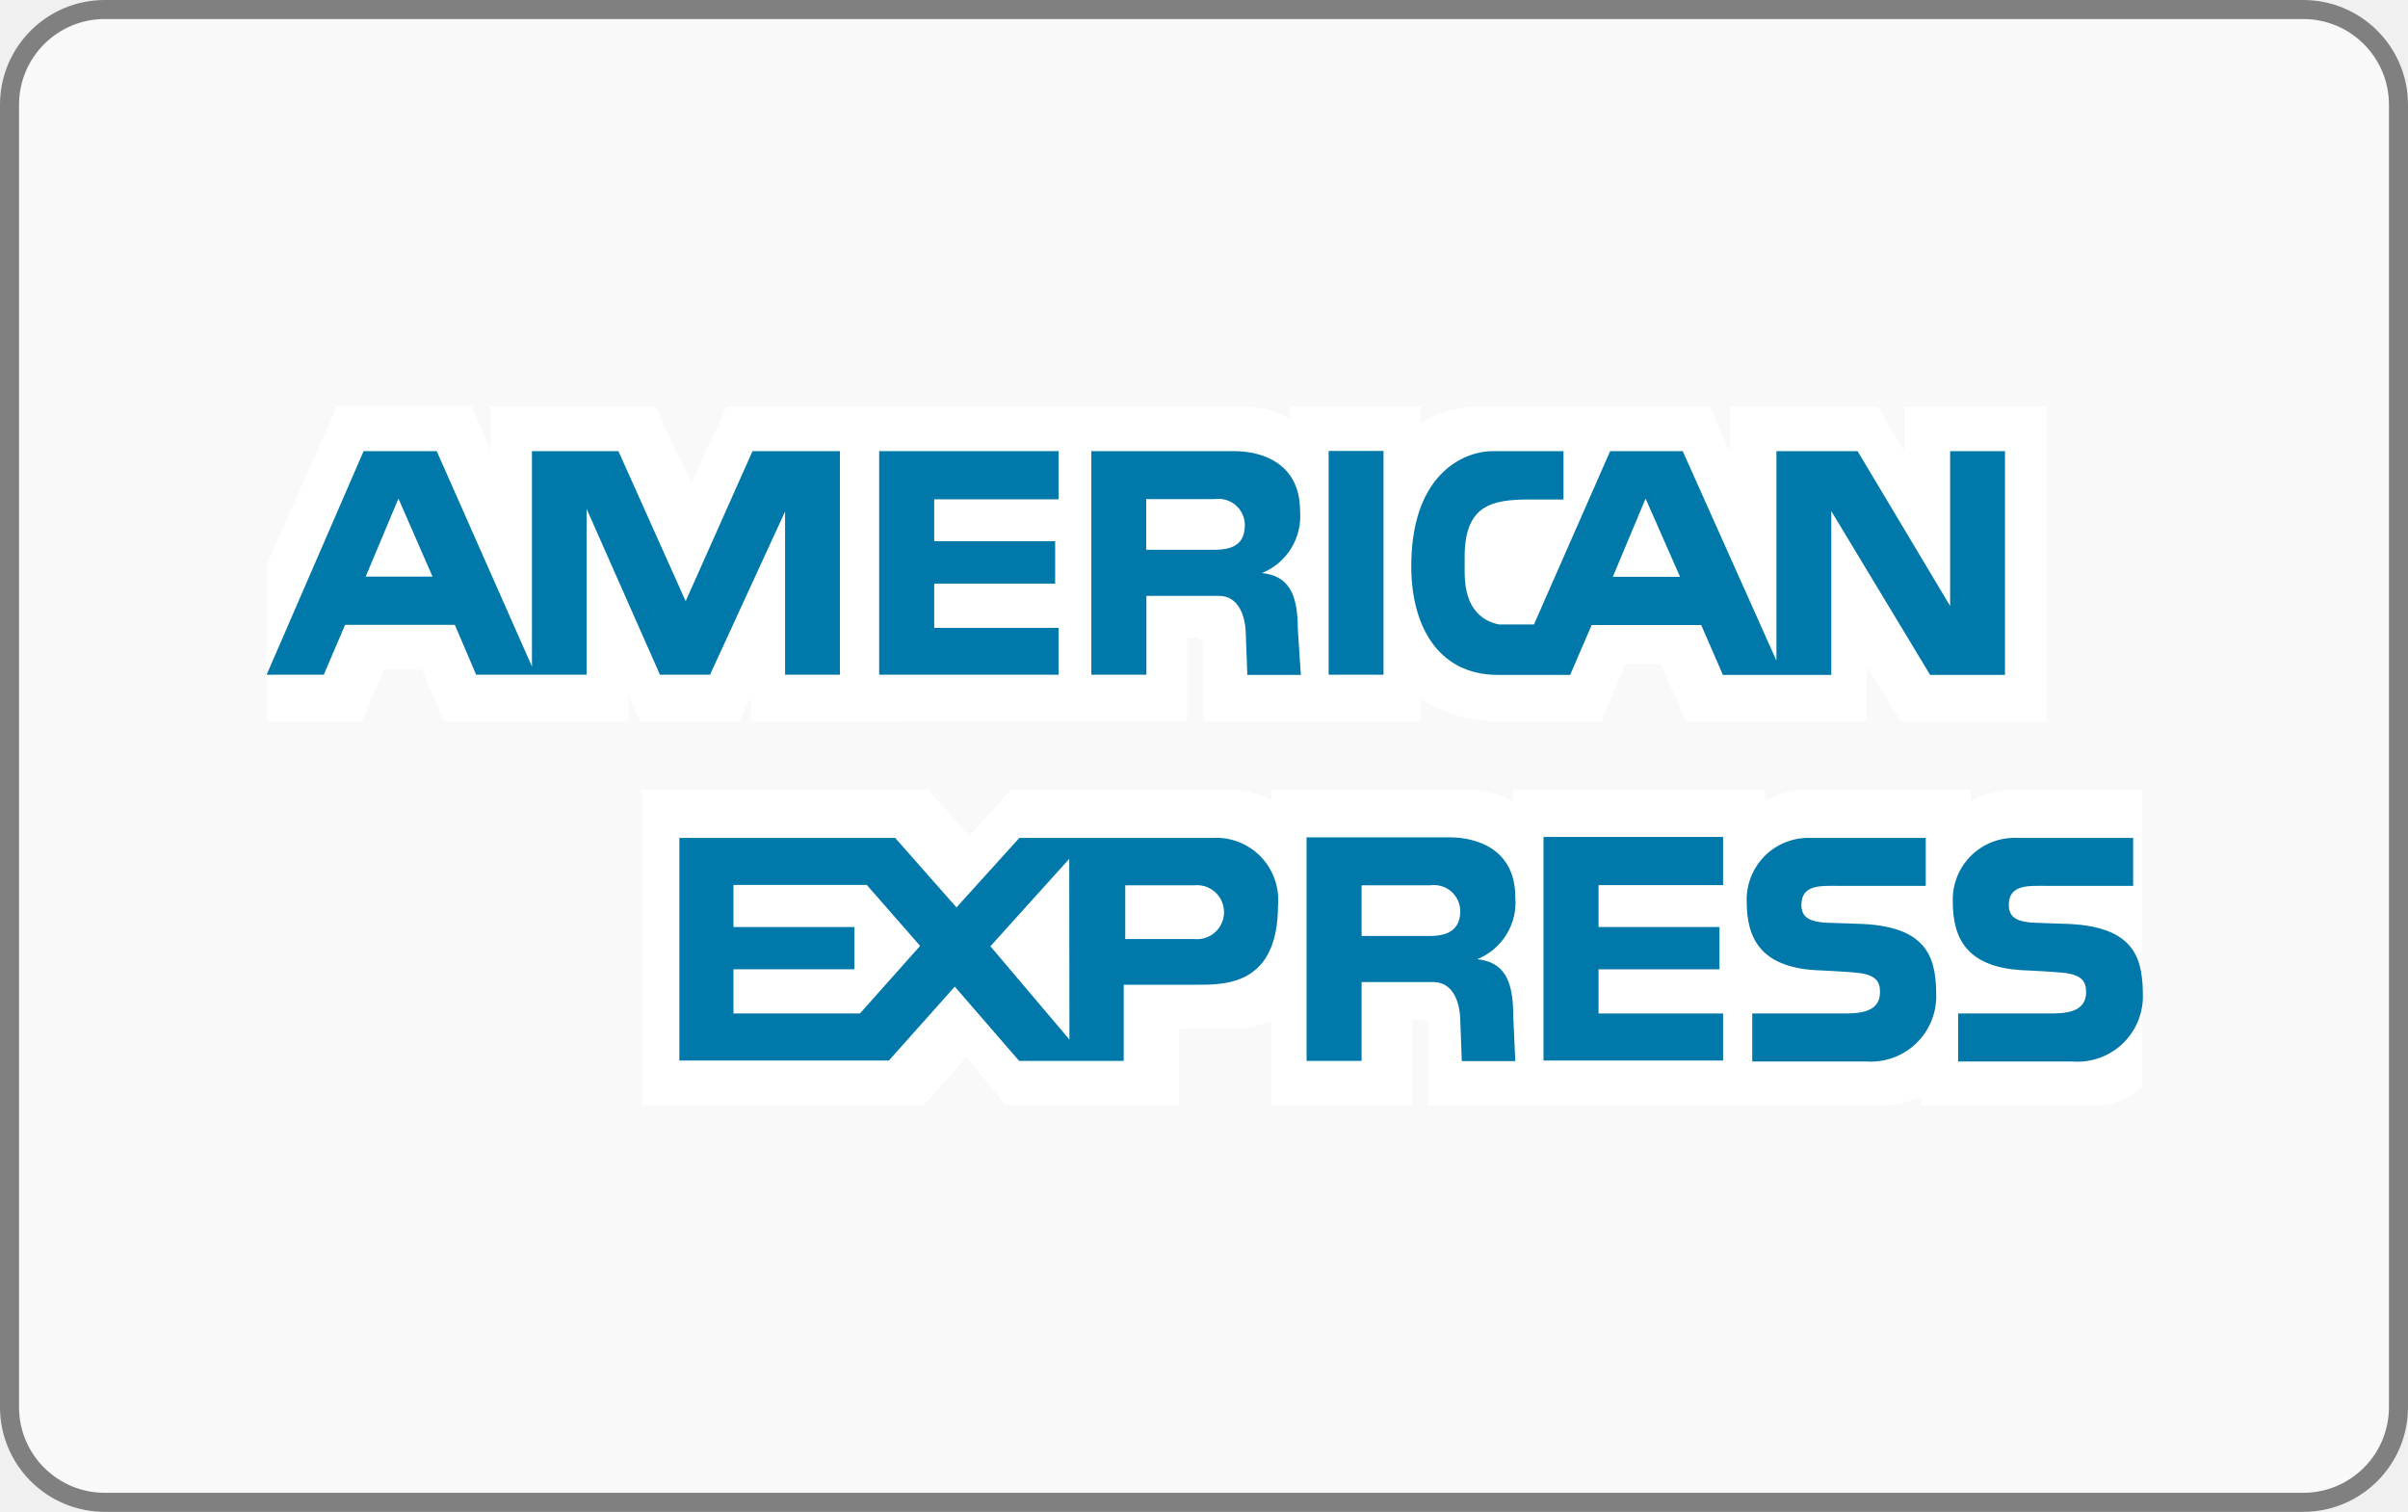
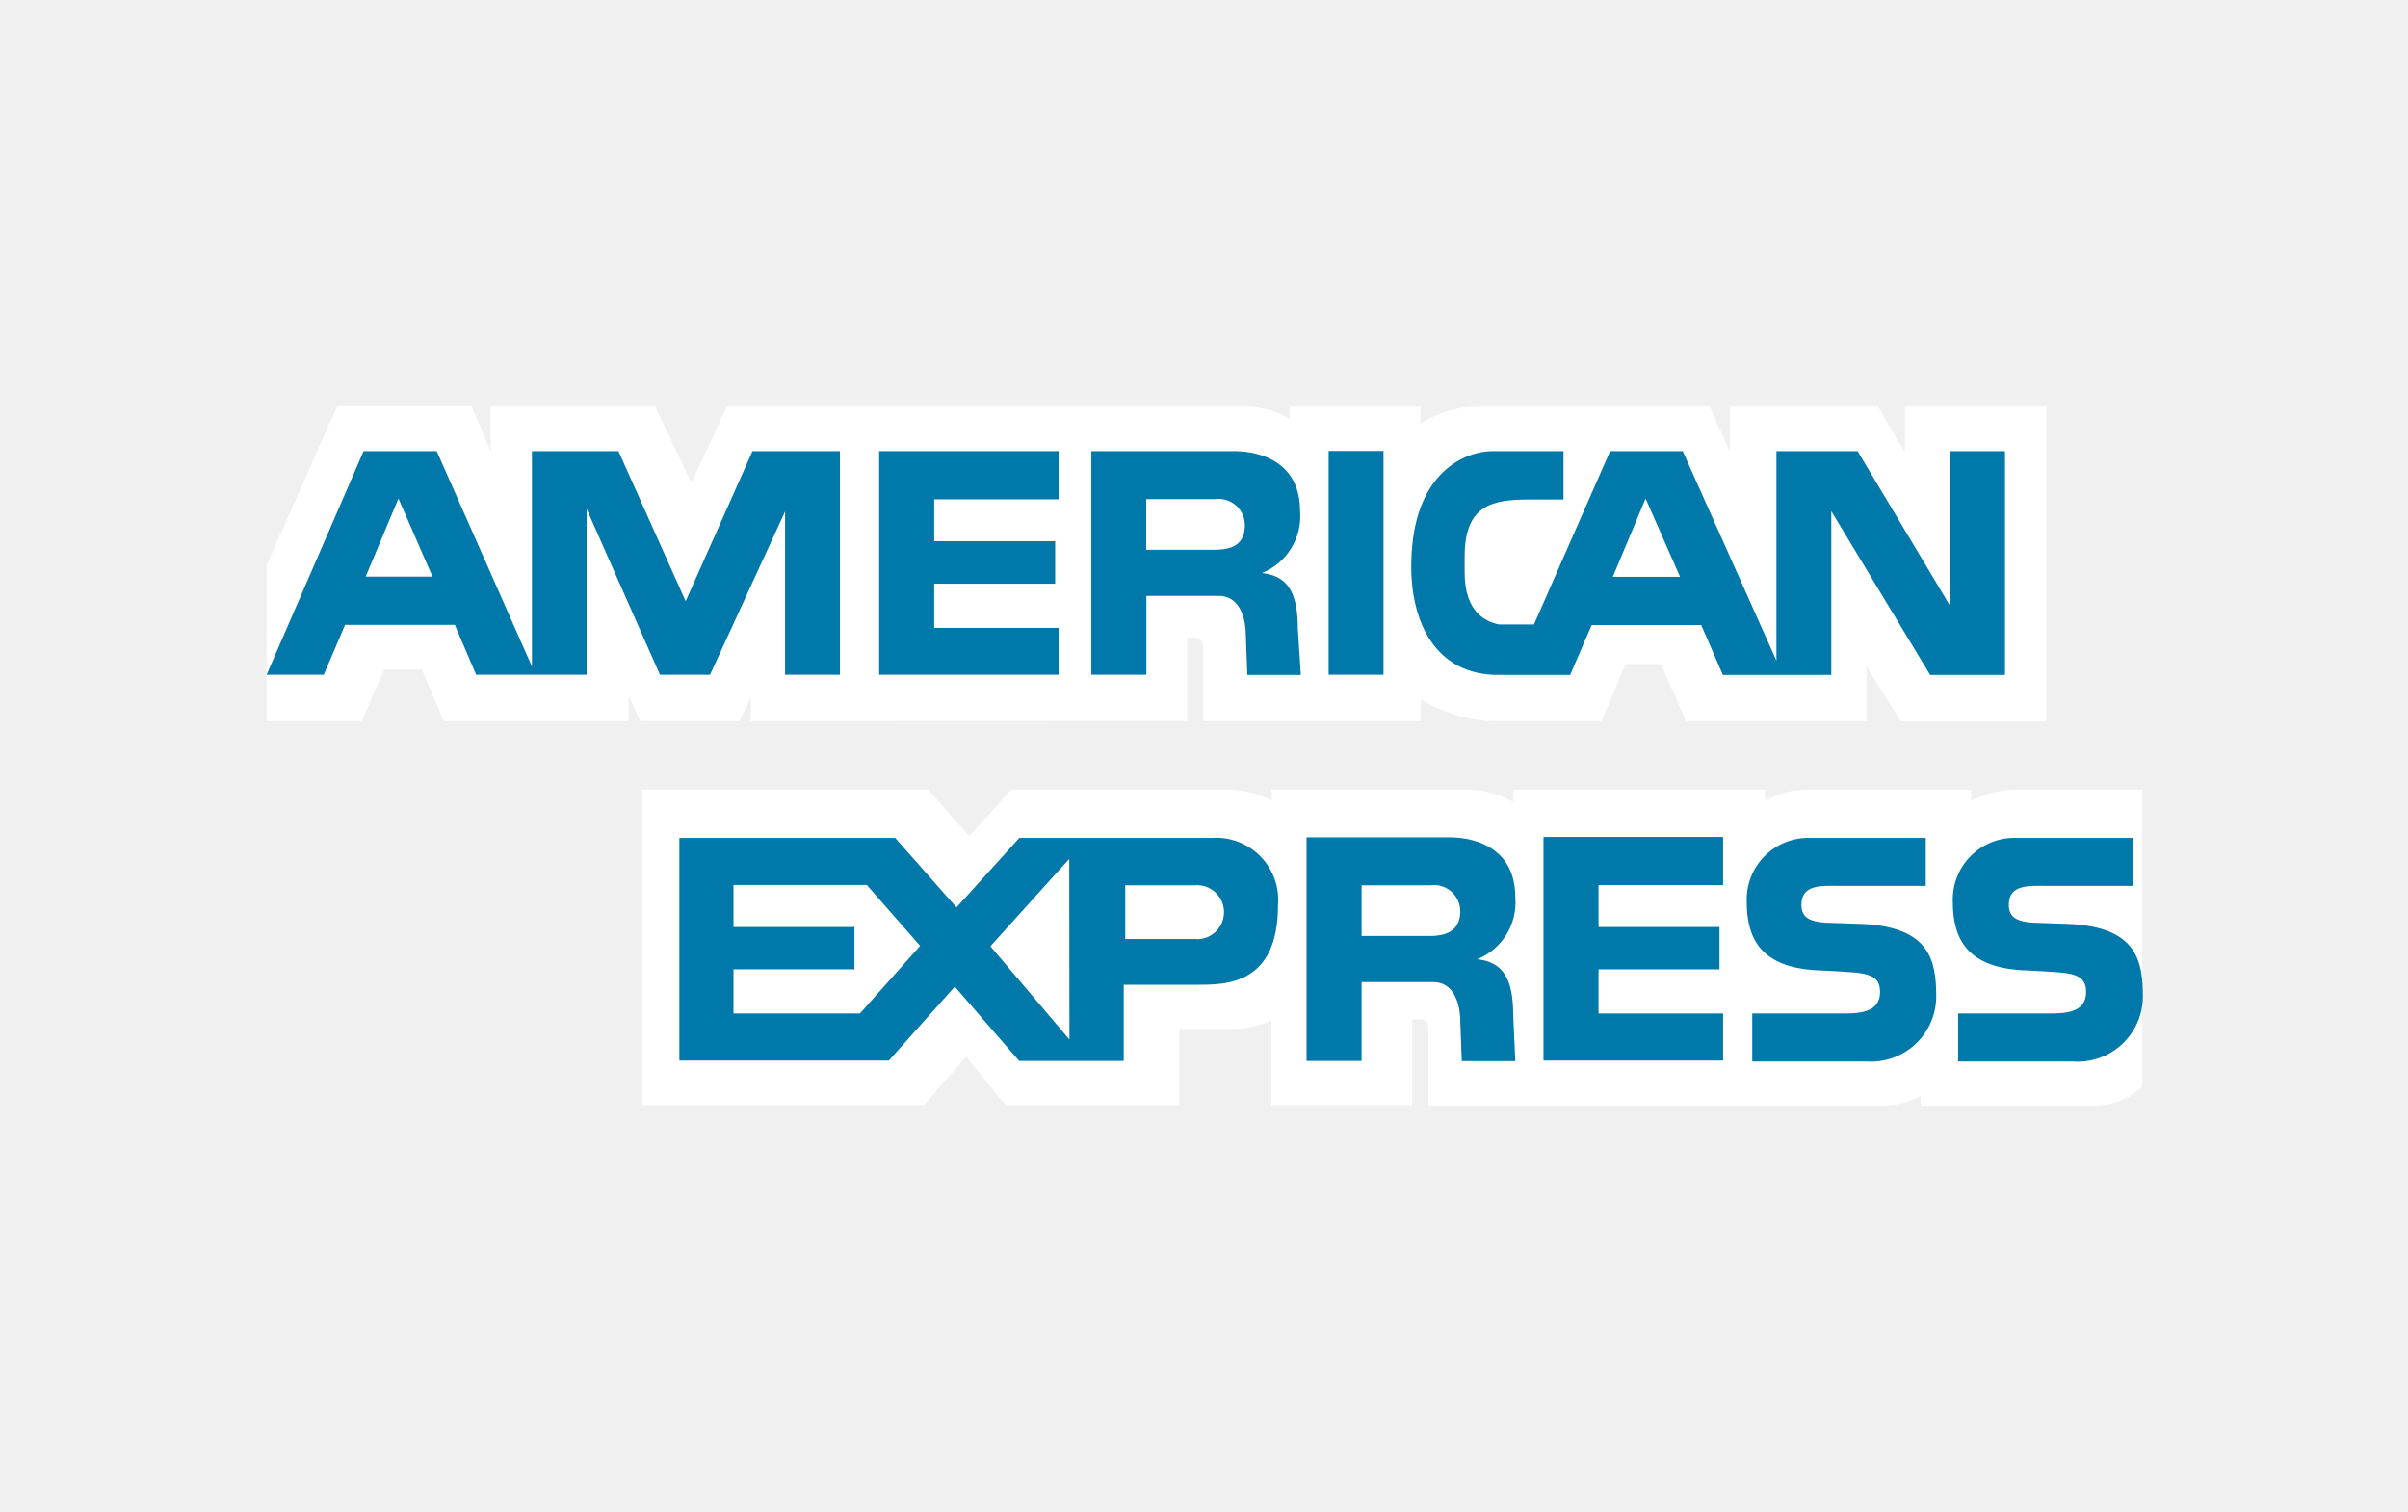
<svg xmlns="http://www.w3.org/2000/svg" viewBox="0 0 126.43 79.39">
-   <rect x="0.5" y="0.5" width="125.43" height="78.39" rx="5" fill="#f9f9f9" stroke="gray" stroke-miterlimit="10" />
  <path d="M39.42,37.87V36.62l-.6,1.25h-5.2L33,36.53v1.34h-9.7l-1.15-2.71H20.17L19,37.87h-5V29.68l3.7-8.35h7.06l1,2.36V21.35h8.64l1.9,4,1.86-4H65.34a4.66,4.66,0,0,1,2.37.64v-.64h6.87v.9a5.62,5.62,0,0,1,3.06-.9H89.77l1.06,2.4v-2.4H98.6l1.41,2.4v-2.4h7.43V37.89H99.81L98,35v2.87H88.53l-1.33-3H85.34l-1.25,3H78.35A7.51,7.51,0,0,1,74.6,36.7v1.17H63.17V34c0-.56-.43-.52-.43-.52h-.41v4.38Z" fill="#fff" />
  <path d="M33.72,41.46h15l2.17,2.45,2.21-2.45H64.66a5.21,5.21,0,0,1,2.11.57v-.57H77.05a5.29,5.29,0,0,1,2.41.65v-.65H92.67v.6a4.49,4.49,0,0,1,2.21-.6h8.61v.6a5.25,5.25,0,0,1,2.23-.6h6.76v15.6a3.73,3.73,0,0,1-2.73,1h-8.91v-.5a4.56,4.56,0,0,1-2.14.5H75V54c0-.39-.17-.47-.52-.47h-.33v4.51h-7.4V53.59a5,5,0,0,1-2.19.44H61.92v4H52.8l-2.07-2.53-2.22,2.53H33.72Z" fill="#fff" />
  <polygon points="81.04 43.95 90.47 43.95 90.47 46.48 83.93 46.48 83.93 48.68 90.28 48.68 90.28 50.9 83.93 50.9 83.93 53.22 90.47 53.22 90.47 55.69 81.04 55.69 81.04 43.95" fill="#0078a9" />
  <path d="M108.67,48.52c3.54.18,3.84,1.95,3.84,3.84a3.43,3.43,0,0,1-3.7,3.38h-6V53.22h4.72c.8,0,2,0,2-1.12,0-.54-.21-.88-1.06-1-.38-.06-1.78-.13-2-.14-3.2-.08-3.94-1.67-3.94-3.61A3.24,3.24,0,0,1,105.9,44H112v2.52h-4.43c-1,0-2.1-.12-2.1,1,0,.72.54.87,1.22.93Z" fill="#0078a9" />
  <path d="M97.82,48.52c3.54.18,3.84,1.95,3.84,3.84A3.43,3.43,0,0,1,98,55.74h-6V53.22h4.71c.8,0,2,0,2-1.12,0-.54-.21-.88-1.06-1-.38-.06-1.79-.13-2-.14-3.2-.08-3.94-1.67-3.94-3.61A3.24,3.24,0,0,1,95.05,44h6.06v2.52H96.68c-1,0-2.1-.12-2.1,1,0,.72.54.87,1.22.93Z" fill="#0078a9" />
  <path d="M63.64,44H53.52l-3.3,3.65L47,44H35.67V55.69h11l3.46-3.88,3.38,3.9H59v-4h3.88c1.49,0,4.22,0,4.22-4.17A3.26,3.26,0,0,0,63.64,44ZM45.15,53.22H38.51V50.9h6.35V48.68H38.51V46.47l7,0,2.8,3.2Zm11,1.37L52,49.69l4.14-4.59Zm6.5-5.28H59.08V46.49h3.6a1.42,1.42,0,1,1,0,2.82Z" fill="#0078a9" />
  <path d="M77.56,50.37a3.21,3.21,0,0,0,2-3.25c0-2.52-2-3.15-3.46-3.15H68.6V55.71h2.89V51.57h3.77c1,0,1.39,1,1.41,2l.08,2.15h2.81l-.11-2.41C79.45,51.41,78.93,50.52,77.56,50.37Zm-2.48-1.22H71.49V46.49h3.6a1.38,1.38,0,0,1,1.58,1.35C76.67,48.63,76.25,49.15,75.08,49.15Z" fill="#0078a9" />
  <rect x="69.76" y="23.68" width="2.88" height="11.75" fill="#0078a9" />
  <polygon points="46.16 23.69 55.58 23.69 55.58 26.22 49.05 26.22 49.05 28.42 55.4 28.42 55.4 30.65 49.05 30.65 49.05 32.97 55.58 32.97 55.58 35.43 46.16 35.43 46.16 23.69" fill="#0078a9" />
  <path d="M66.26,30.09a3.22,3.22,0,0,0,2-3.25c0-2.52-2-3.15-3.46-3.15h-7.5V35.43h2.89V31.29H64c1,0,1.39,1,1.41,2l.08,2.15h2.81L68.14,33C68.14,31.13,67.62,30.24,66.26,30.09Zm-2.49-1.22H60.18V26.21h3.6a1.38,1.38,0,0,1,1.58,1.35C65.36,28.35,65,28.87,63.77,28.87Z" fill="#0078a9" />
  <path d="M39.51,23.69,36,31.57l-3.53-7.88H27.93V35l-5-11.31H19.09L14,35.43h3l1.12-2.62h5.76L25,35.43h5.8V26.72l3.85,8.71h2.63l3.94-8.57v8.57h2.88V23.69ZM19.2,30.28l1.72-4.1,1.79,4.1Z" fill="#0078a9" />
  <path d="M102.39,23.69v8.13l-4.86-8.13H93.27v11l-4.92-11H84.54l-4,9.1s-1.68,0-1.85,0c-.69-.15-1.78-.64-1.79-2.71v-.85c0-2.75,1.49-3,3.41-3h1.78V23.69H78.35c-1.31,0-4.16,1-4.25,5.82-.07,3.25,1.35,5.93,4.54,5.93h3.8l1.13-2.62h5.75l1.14,2.62h5.69v-8.6l5.19,8.6h3.93V23.69Zm-17.71,6.6,1.72-4.11,1.81,4.11Z" fill="#0078a9" />
</svg>
